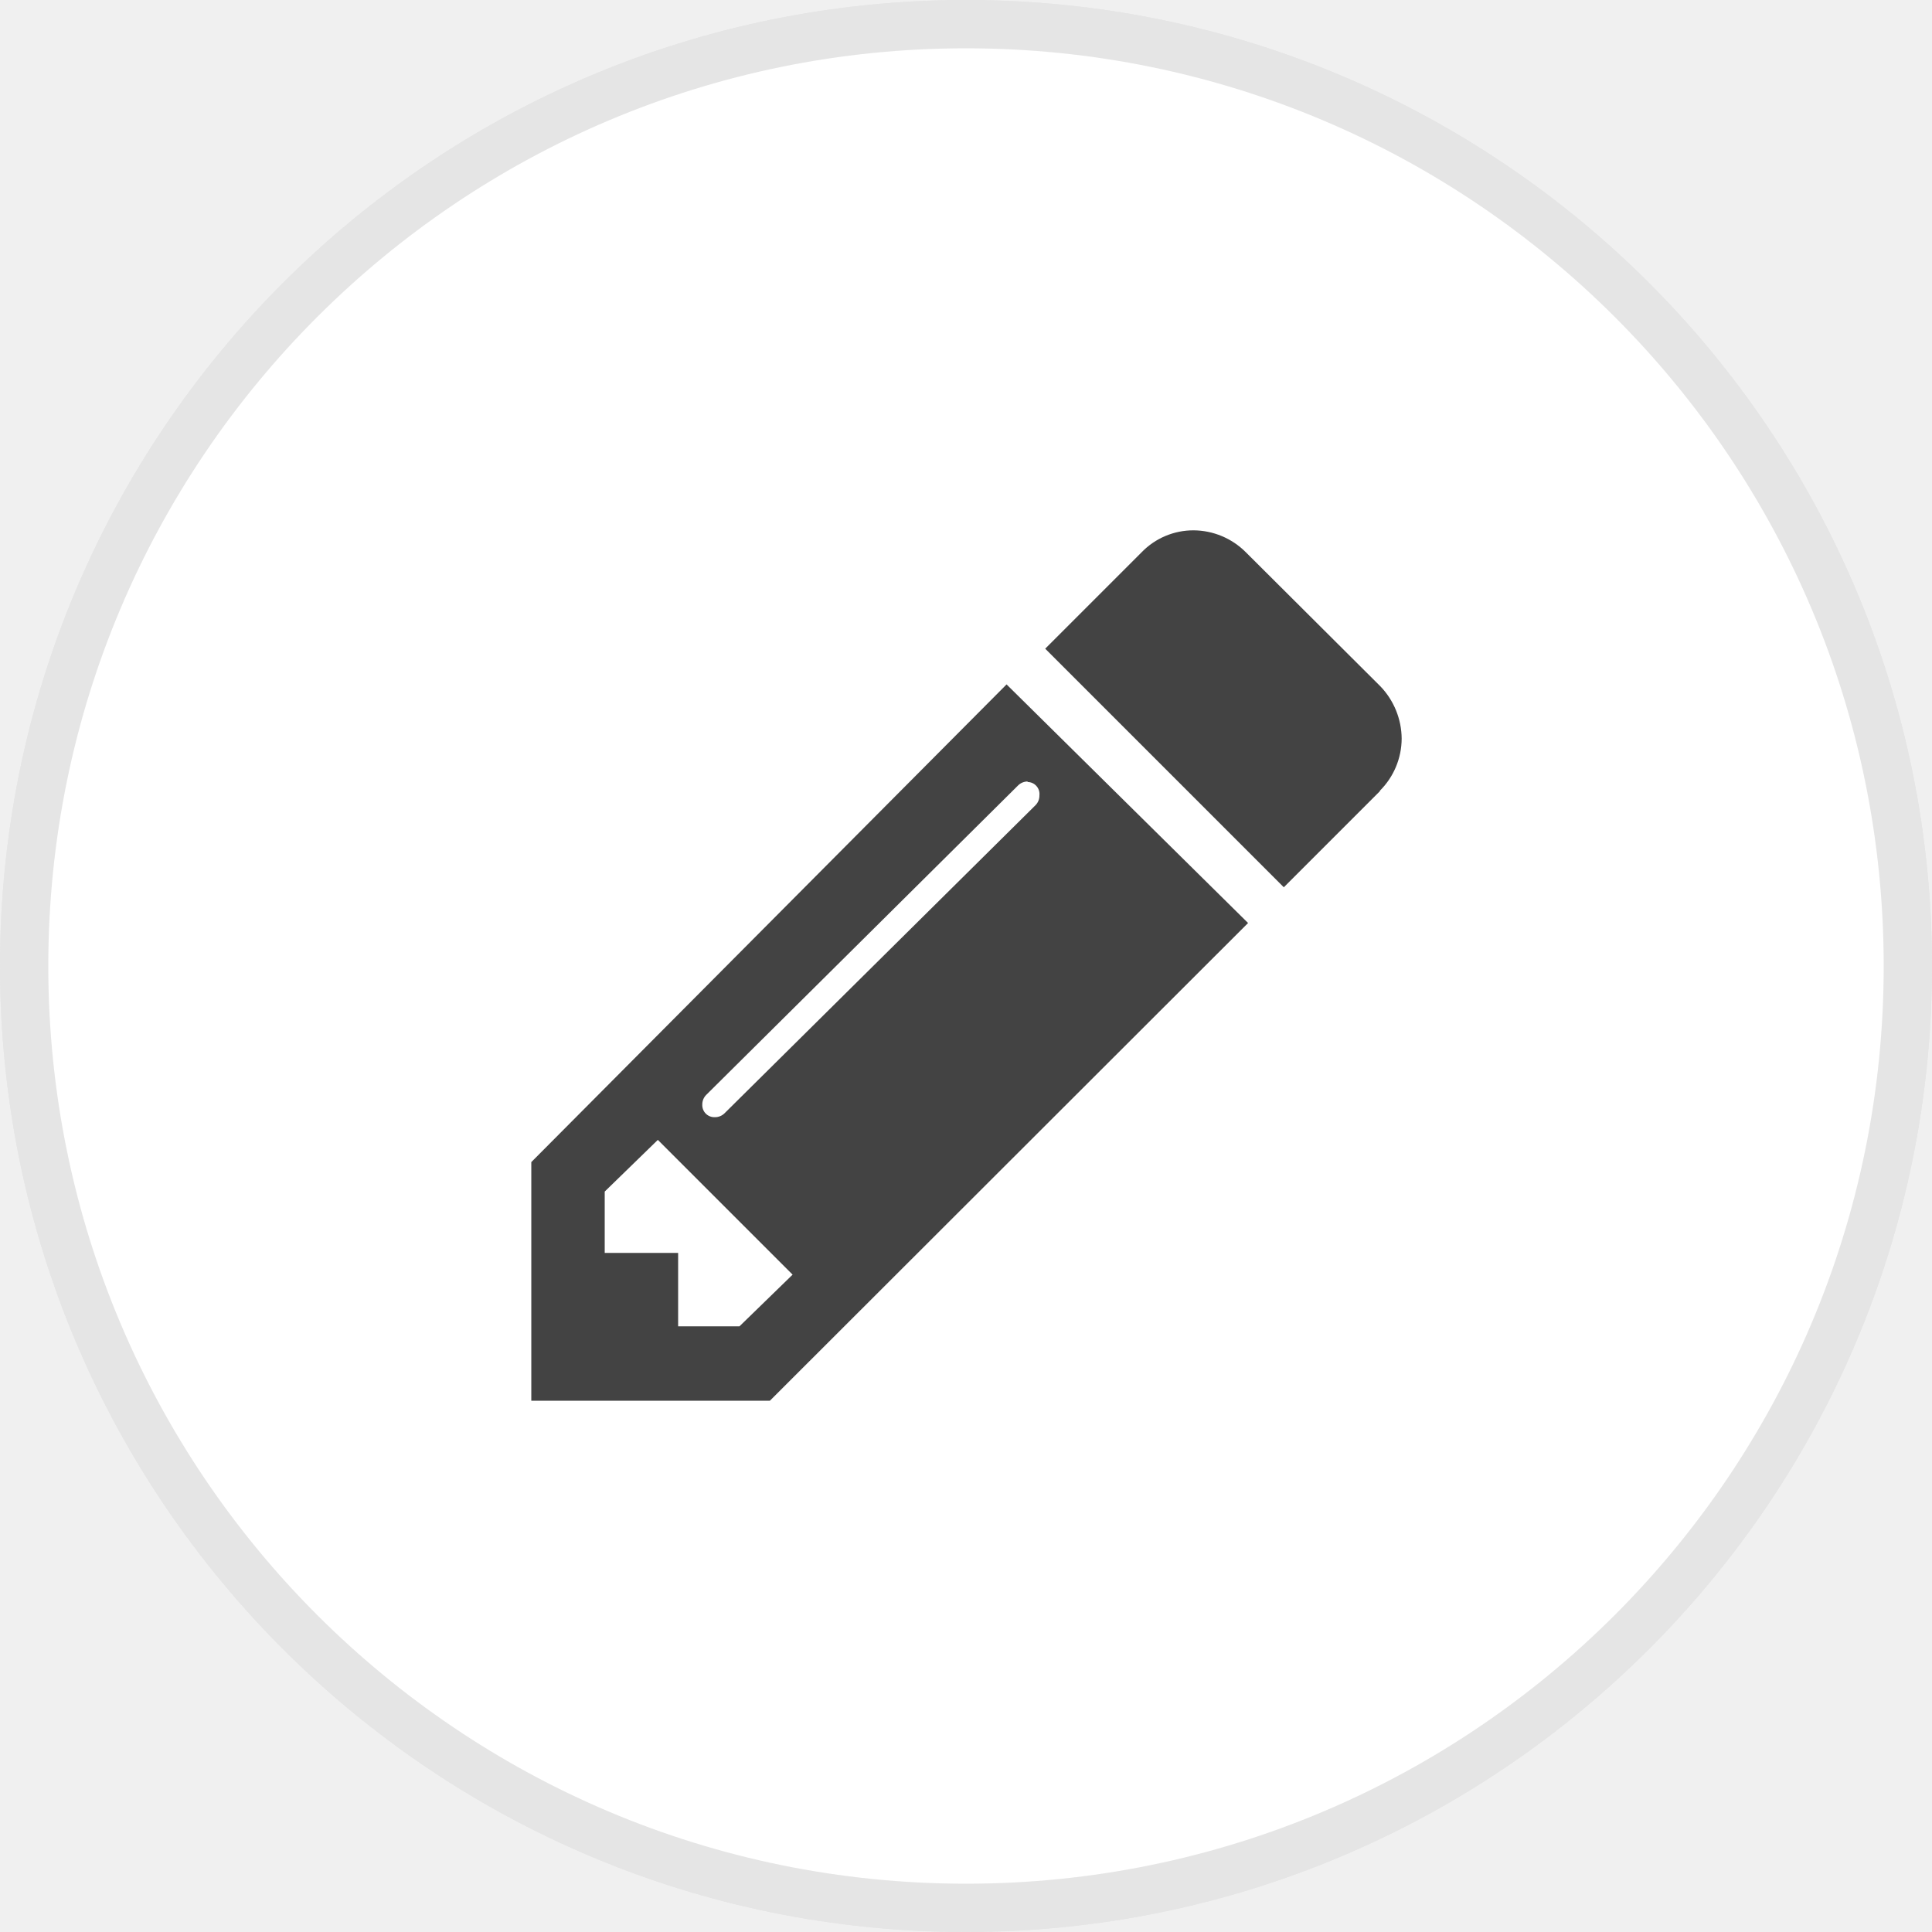
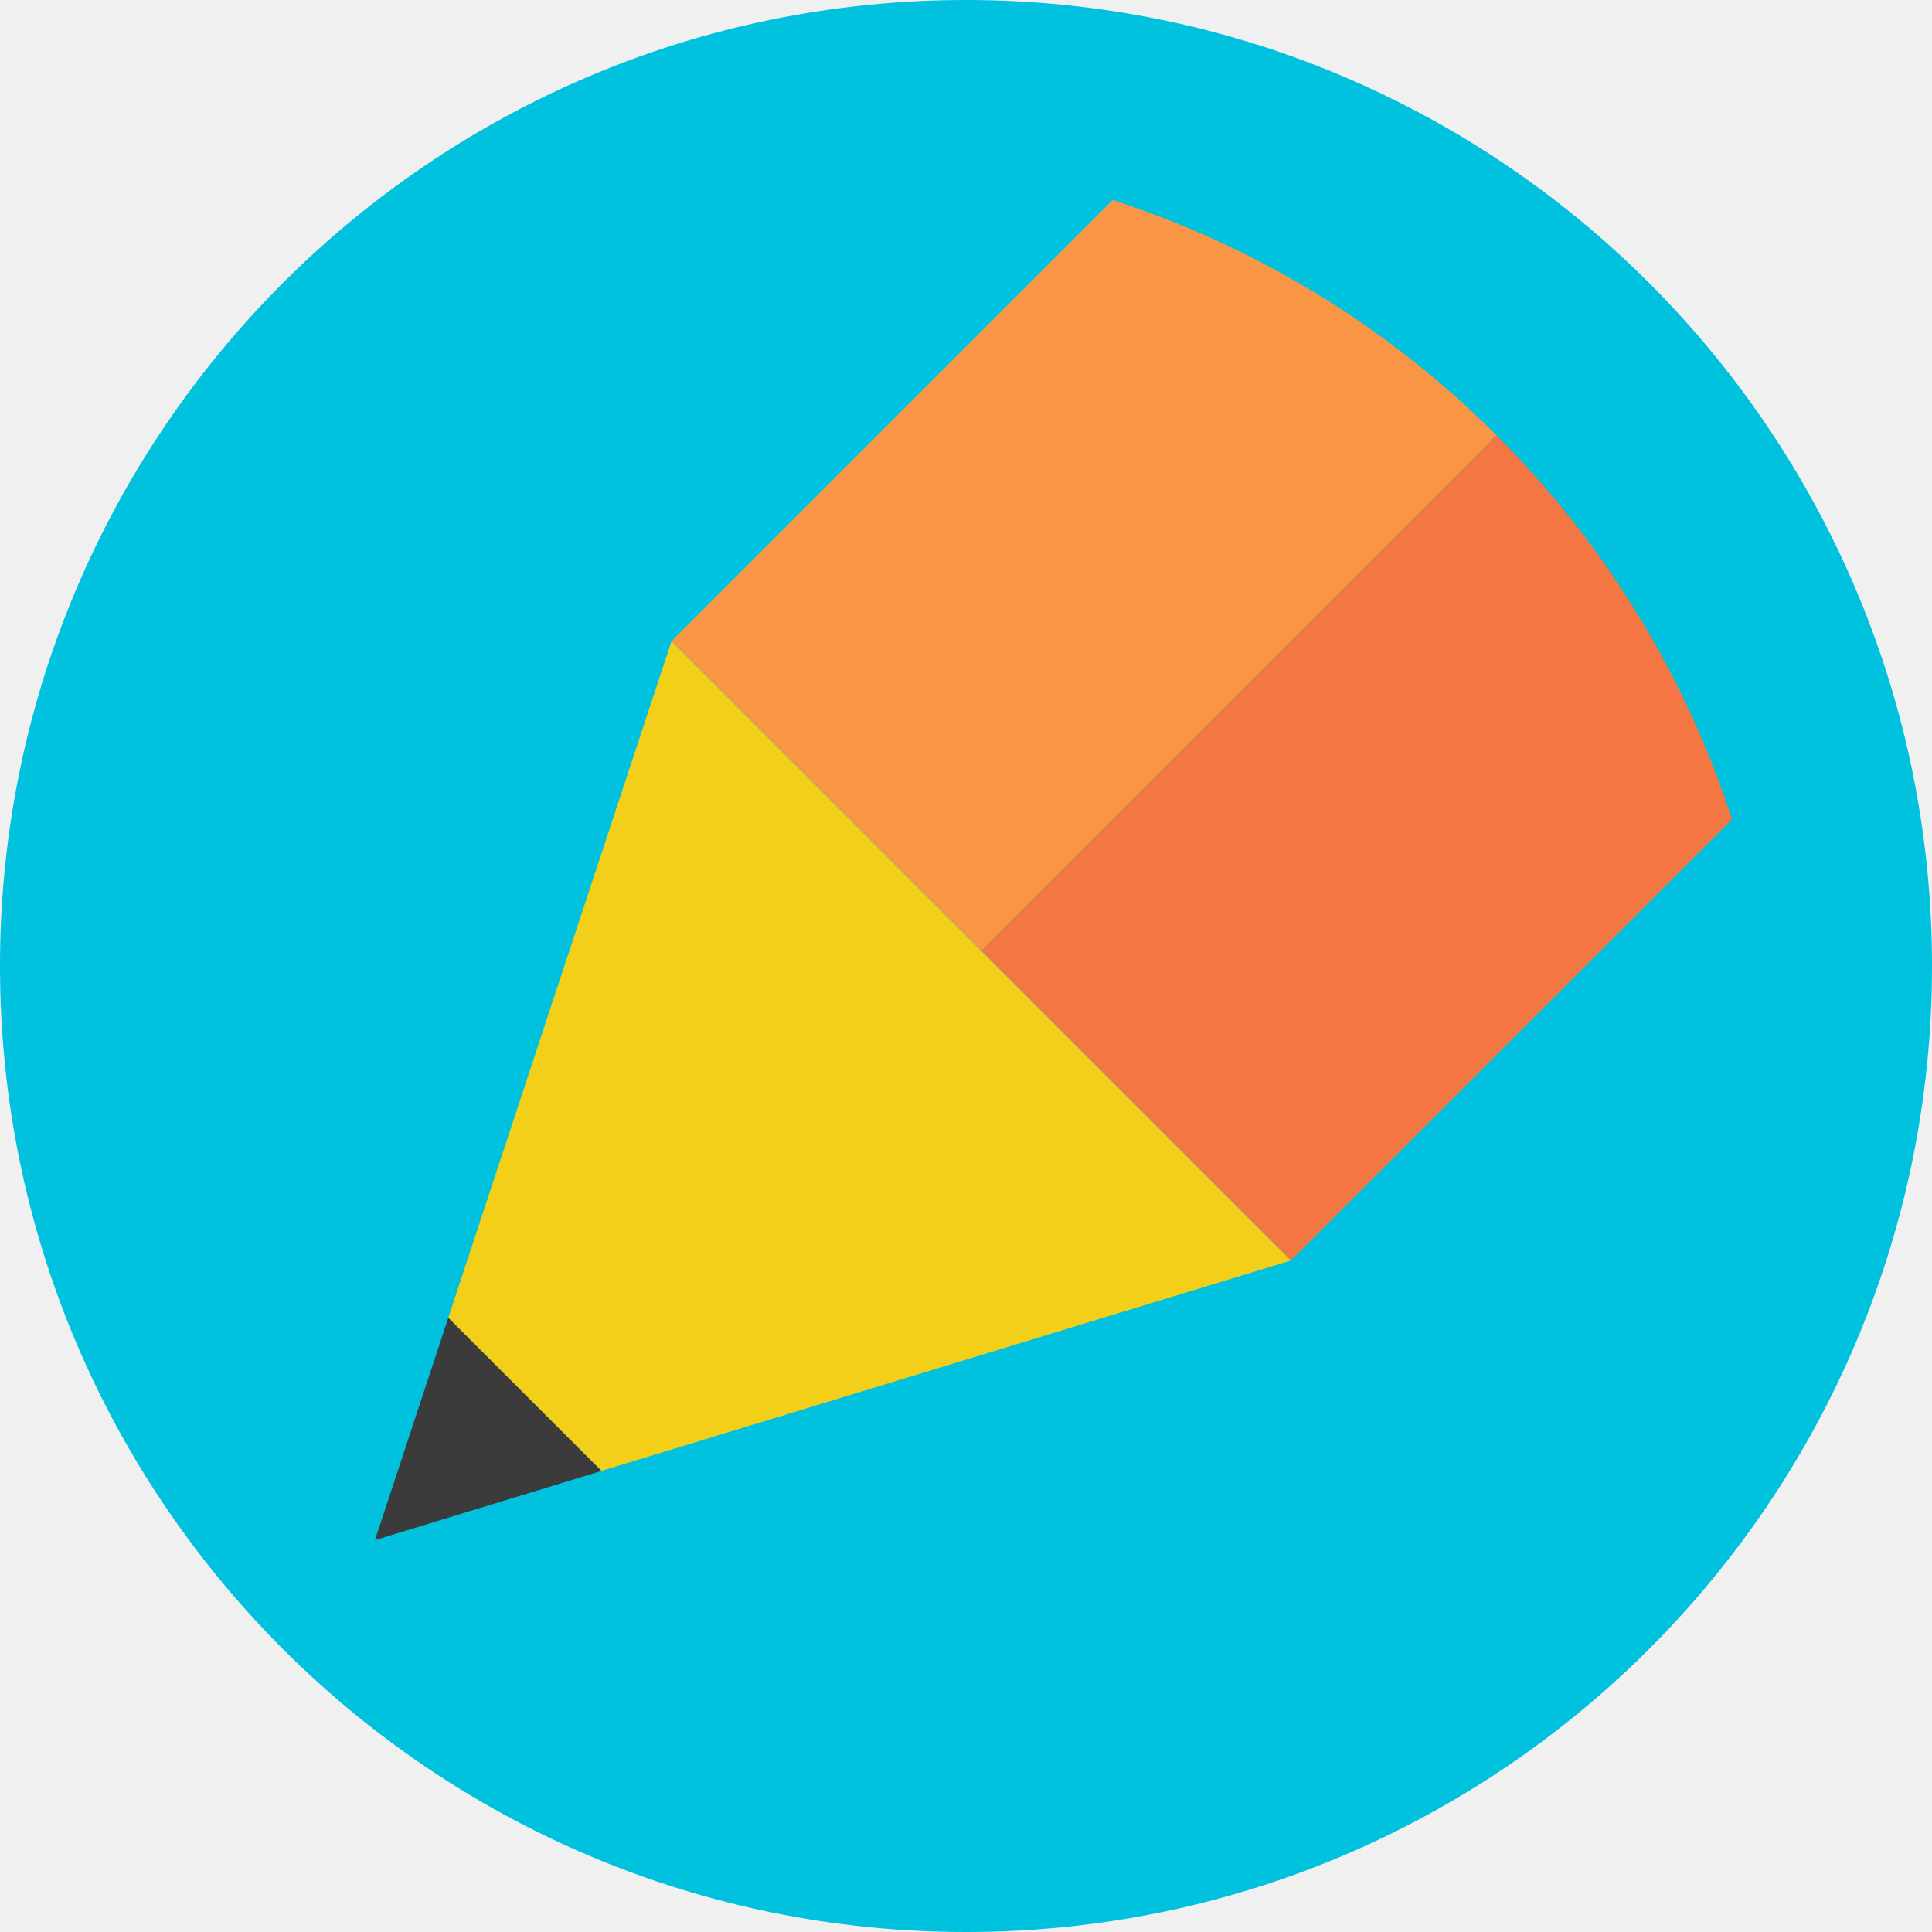
- <svg xmlns="http://www.w3.org/2000/svg" id="Layer_1" data-name="Layer 1" viewBox="0 0 40 40">
-   <defs>
-     <style>.cls-1{fill:#fff;}.cls-2{fill:#e5e5e5;}.cls-3{fill:#434343;}</style>
-   </defs>
-   <path class="cls-1" d="M20.16,39.83a19.5,19.5,0,1,1,19.5-19.5A19.52,19.52,0,0,1,20.16,39.83Z" transform="translate(-0.16 -0.33)" />
-   <path class="cls-2" d="M20.16,1.33a19,19,0,1,1-19,19,19,19,0,0,1,19-19m0-1a20,20,0,1,0,20,20,20,20,0,0,0-20-20h0Z" transform="translate(-0.16 -0.33)" />
-   <path class="cls-1" d="M20.16,39.83a19.5,19.5,0,1,1,19.5-19.5A19.52,19.52,0,0,1,20.16,39.83Z" transform="translate(-0.16 -0.33)" />
-   <path class="cls-2" d="M20.16,1.33a19,19,0,1,1-19,19,19,19,0,0,1,19-19m0-1a20,20,0,1,0,20,20,20,20,0,0,0-20-20h0Z" transform="translate(-0.16 -0.33)" />
-   <path class="cls-3" d="M26,19.44L16.1,29.33H11.16V24.39L21,14.5Zm-9.43,7.28-2.79-2.79L12.68,25v1.27H14.2v1.52h1.27Zm4.87-10.21a0.28,0.28,0,0,0-.2.08L14.78,23a0.28,0.28,0,0,0-.08.2,0.25,0.25,0,0,0,.26.26,0.28,0.28,0,0,0,.2-0.08L21.6,17a0.28,0.28,0,0,0,.08-0.2A0.25,0.25,0,0,0,21.43,16.52Zm7.3,0.19-2,2-4.94-4.94,2-2a1.49,1.49,0,0,1,1.07-.45,1.54,1.54,0,0,1,1.08.45l2.79,2.78a1.58,1.58,0,0,1,.44,1.08A1.53,1.53,0,0,1,28.72,16.71Z" transform="translate(-0.16 -0.33)" />
+ <svg xmlns="http://www.w3.org/2000/svg" version="1.1" id="Layer_1" x="0px" y="0px" width="40px" height="40px" viewBox="0 0 40 40" enable-background="new 0 0 40 40" xml:space="preserve">
+   <g>
+     <circle fill="#00C1DE" cx="20" cy="20" r="20" />
+     <g>
+       <path fill="#F89646" d="M20.317,19.683L30.986,9.014c-2.309-2.309-5.043-3.929-7.949-4.873l-9.131,9.13L20.317,19.683z" />
+       <path fill="#F47642" d="M20.317,19.683l6.411,6.412l9.131-9.131c-0.943-2.906-2.564-5.641-4.873-7.95L20.317,19.683z" />
+       <g>
+         <polygon fill="#F4CF1A" points="26.726,26.098 13.903,13.275 9.281,27.284 12.452,30.454    " />
+         <polygon fill="#3B3B3B" points="12.452,30.454 9.281,27.284 7.763,31.886    " />
+       </g>
+     </g>
+   </g>
</svg>
